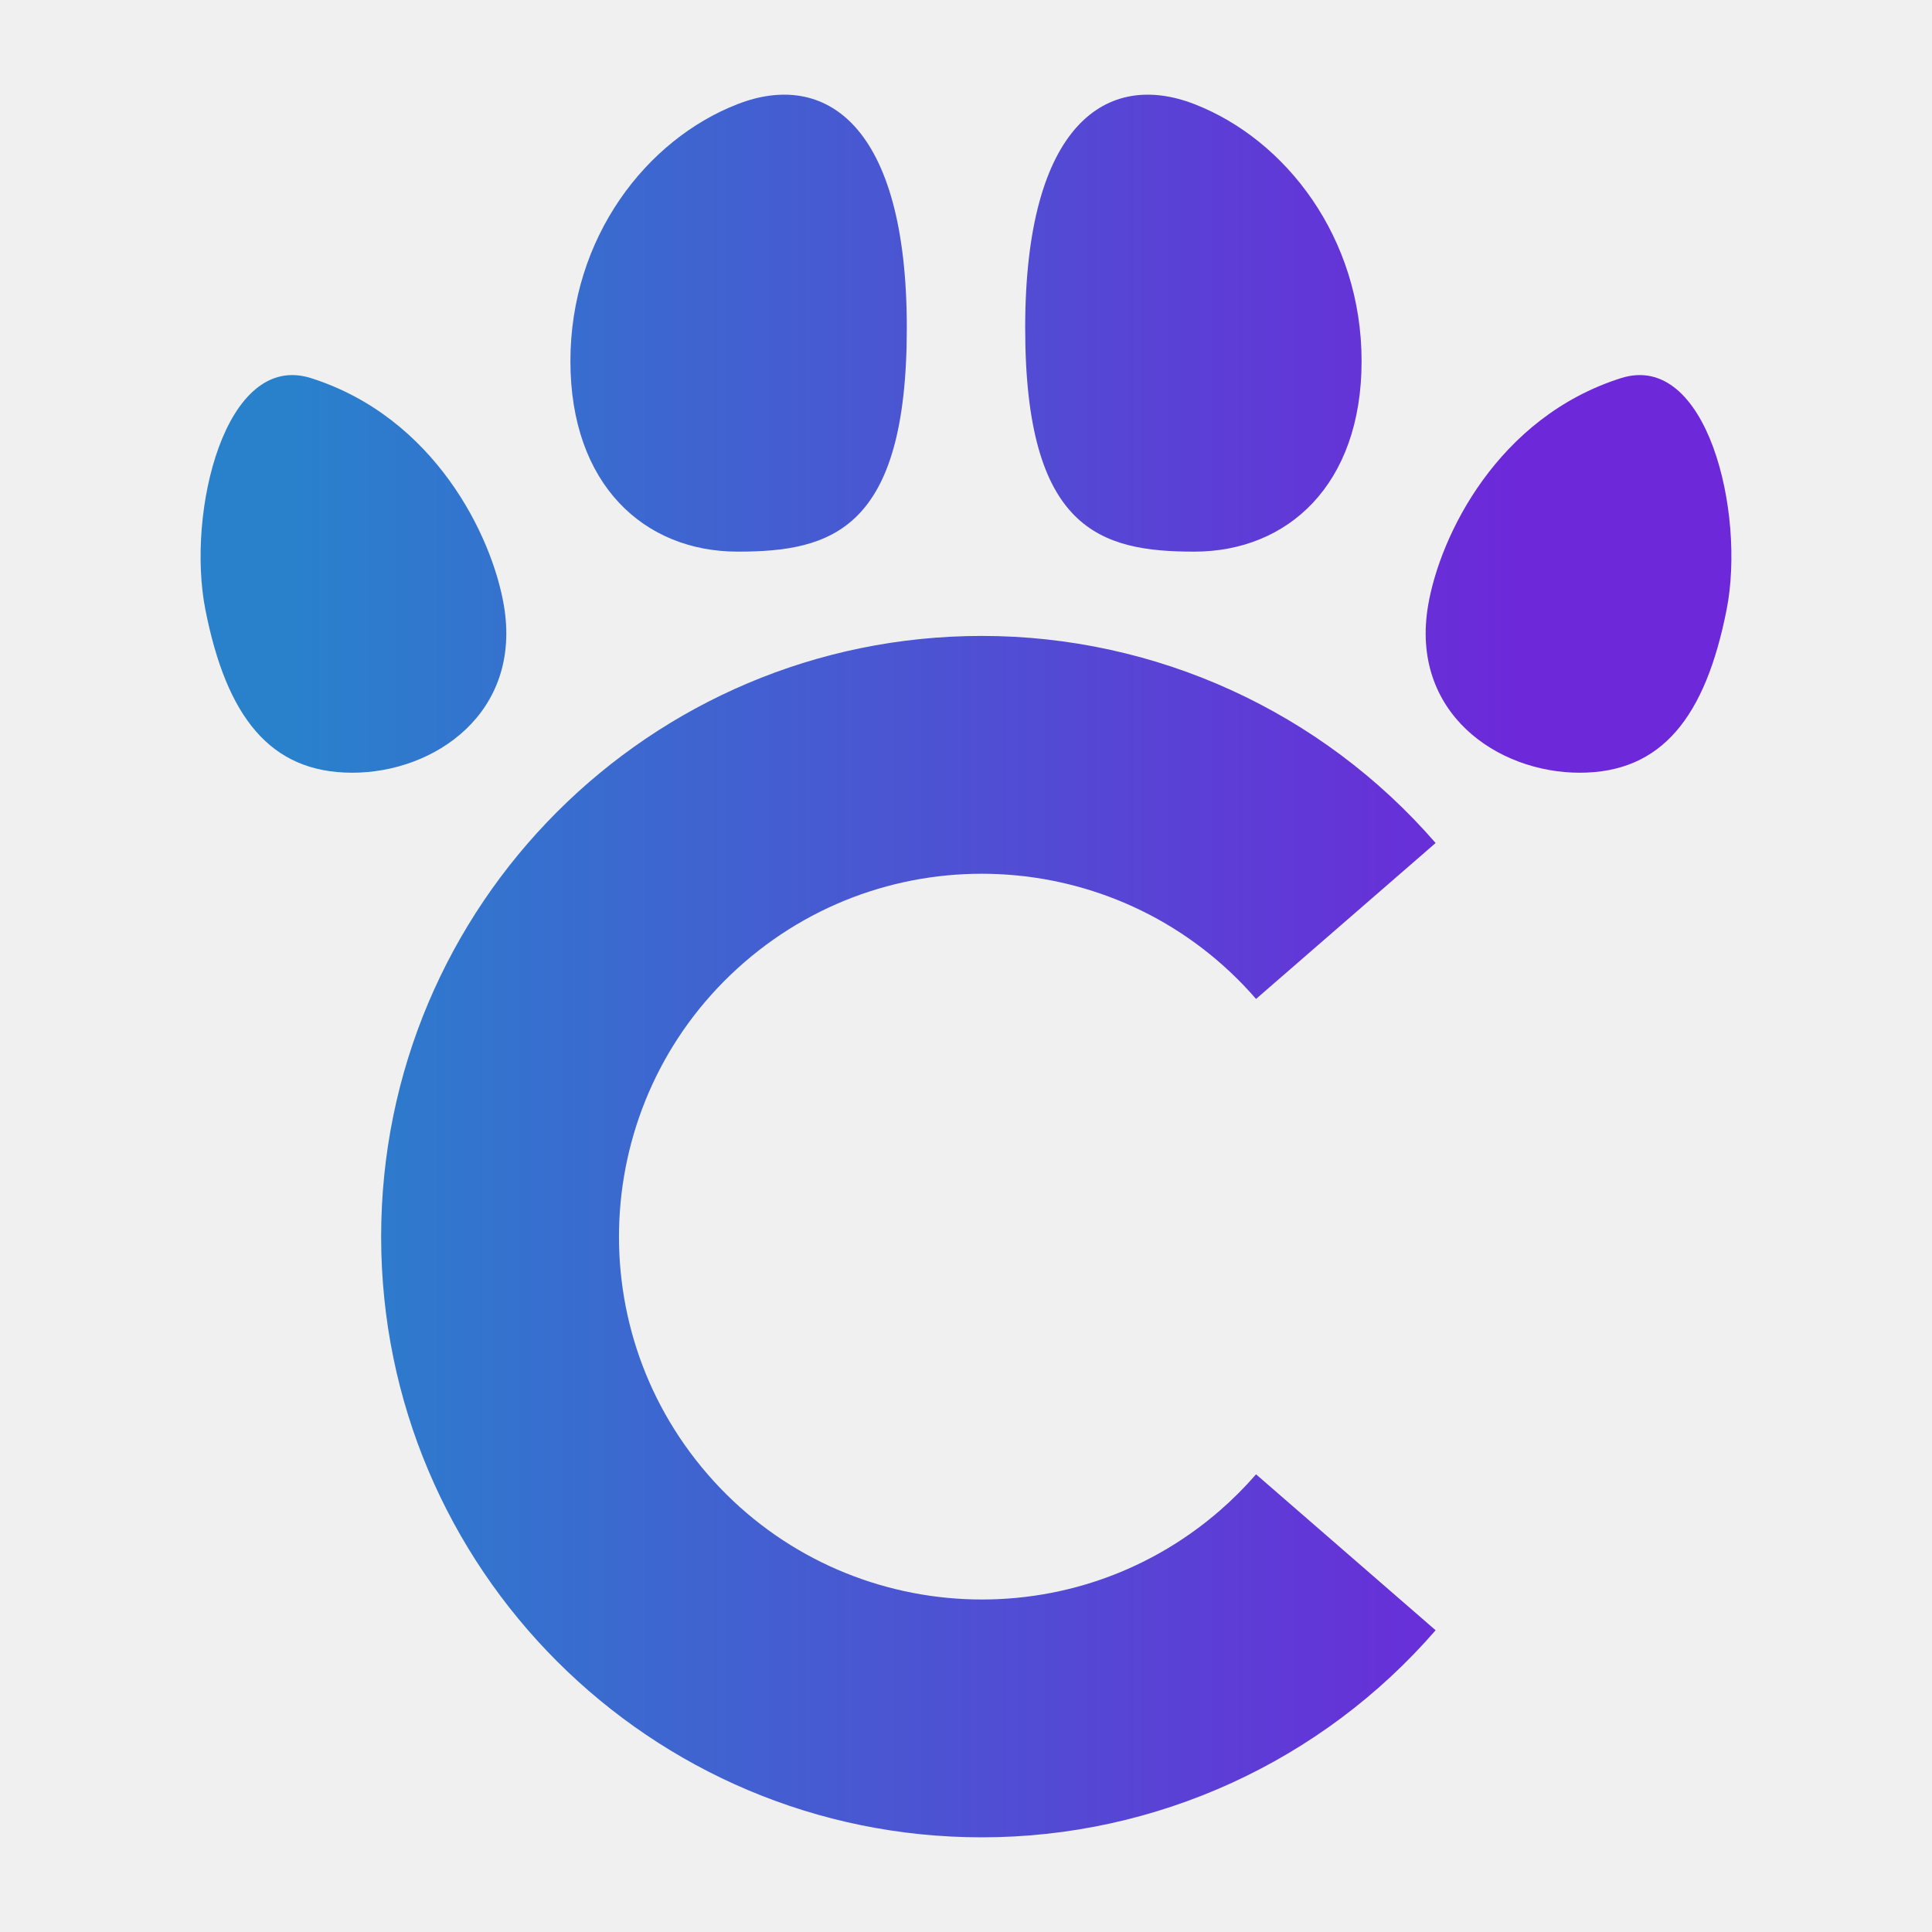
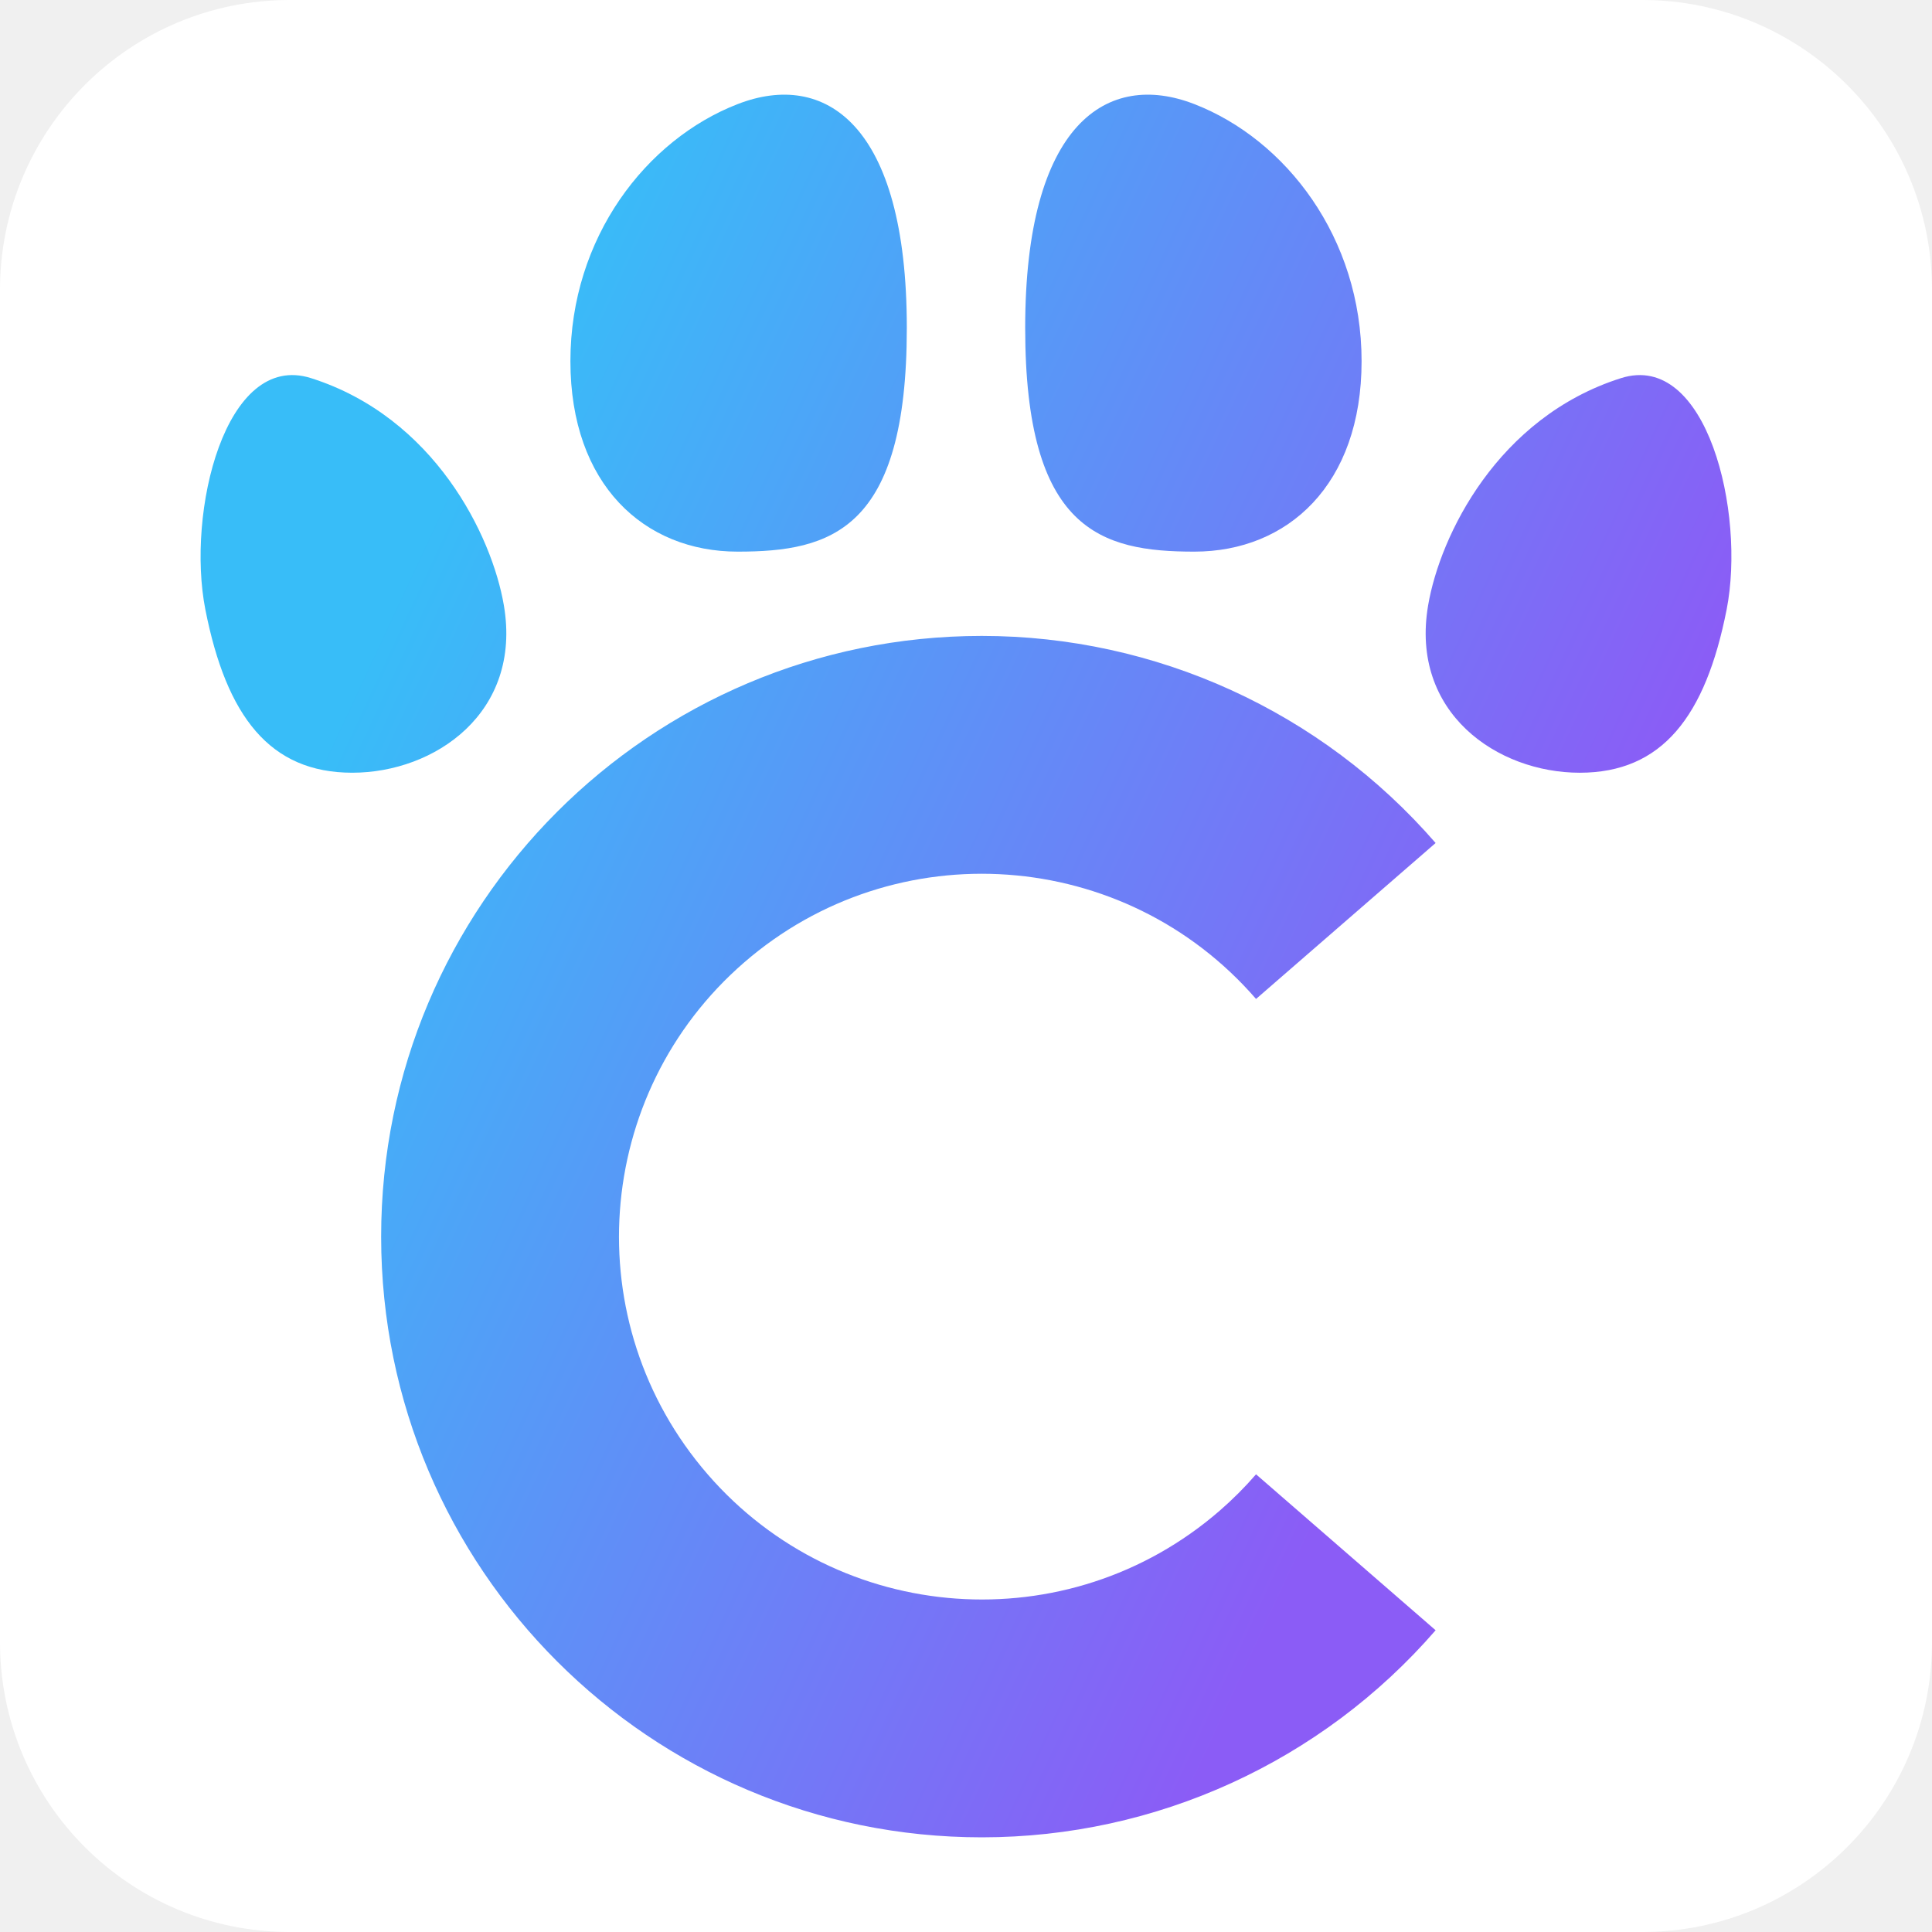
- <svg xmlns="http://www.w3.org/2000/svg" id="Ebene_1" data-name="Ebene 1" viewBox="0 0 200 200">
-   <defs>
-     <linearGradient id="Unbenannter_Verlauf_2" data-name="Unbenannter Verlauf 2" x1="20.765" y1="102" x2="179.235" y2="102" gradientTransform="translate(0 202) scale(1 -1)" gradientUnits="userSpaceOnUse">
-       <stop offset=".06" stop-color="#2981cc" />
-       <stop offset=".863" stop-color="#6d28d9" />
+ <svg xmlns="http://www.w3.org/2000/svg" id="Ebene_1" data-name="Ebene 1" viewBox="0 0 200 200" version="1.1" width="200" height="200">
+   <defs id="defs2">
+     <linearGradient id="Unbenannter_Verlauf_2" data-name="Unbenannter Verlauf 2" x1="28.189" y1="135.486" x2="171.811" y2="68.514" gradientTransform="matrix(1,0,0,-1,0,202)" gradientUnits="userSpaceOnUse">
+       <stop offset="0.06" stop-color="#2981cc" id="stop1" style="stop-color:#38bdf8;stop-opacity:1;" />
+       <stop offset="0.863" stop-color="#6d28d9" id="stop2" style="stop-color:#8b5cf6;stop-opacity:1;" />
    </linearGradient>
  </defs>
-   <path d="M106.127,33.94c0-21.154,8.493-26.662,17.508-23.165,9.462,3.671,17.316,13.816,17.316,26.61s-7.646,19.72-17.316,19.72-17.508-2.197-17.508-23.165ZM76.365,57.105c9.669,0,17.508-2.196,17.508-23.165 0-21.154-8.493-26.662-17.508-23.165-9.462,3.671-17.316,13.816-17.316,26.61s7.646,19.72,17.316,19.72ZM167.805,39.143c-12.763,4.049-18.734,16.277-19.967,23.527-1.891,11.12,7.169,17.322,15.695,17.322s13.025-5.817,15.206-16.885c1.982-10.059-2.044-26.784-10.934-23.964ZM52.161,62.67c-1.233-7.25-7.204-19.478-19.967-23.527-8.89-2.82-12.916,13.905-10.934,23.964,2.181,11.067,6.68,16.885,15.206,16.885s17.586-6.202,15.695-17.322h0ZM77.036,99.631c15.676-13.589,39.4-11.897,52.989,3.779l18.59-16.142c-11.815-13.621-28.961-21.443-46.993-21.437-34.344.01-62.176,27.86-62.166,62.203.01,34.344,27.86,62.176,62.203,62.166,18.019-.004,35.15-7.824,46.956-21.436l-18.59-16.143c-1.168,1.348-2.431,2.61-3.779,3.779-15.676,13.589-39.4,11.897-52.989-3.779s-11.897-39.4,3.779-52.989h0Z" style="fill: url(#Unbenannter_Verlauf_2);" />
+   <rect style="fill:#ffffff;fill-opacity:1" id="rect2" width="200" height="200" x="0" y="0" rx="30" ry="30" />
+   <path d="m 106.127,33.94 c 0,-21.154 8.493,-26.662 17.508,-23.165 9.462,3.671 17.316,13.816 17.316,26.61 0,12.794 -7.646,19.72 -17.316,19.72 -9.67,0 -17.508,-2.197 -17.508,-23.165 z M 76.365,57.105 c 9.669,0 17.508,-2.196 17.508,-23.165 C 93.873,12.785 85.38,7.278 76.365,10.775 66.903,14.446 59.049,24.591 59.049,37.385 c 0,12.794 7.646,19.72 17.316,19.72 z m 91.44,-17.961 c -12.763,4.049 -18.734,16.277 -19.967,23.527 -1.891,11.12 7.169,17.322 15.695,17.322 8.525,0 13.025,-5.817 15.206,-16.885 1.982,-10.059 -2.044,-26.784 -10.934,-23.964 z M 52.161,62.67 c -1.233,-7.25 -7.204,-19.478 -19.967,-23.527 -8.89,-2.82 -12.916,13.905 -10.934,23.964 2.181,11.067 6.68,16.885 15.206,16.885 8.525,0 17.586,-6.202 15.695,-17.322 v 0 z m 24.875,36.962 c 15.676,-13.589 39.4,-11.897 52.989,3.779 L 148.615,87.268 C 136.8,73.647 119.654,65.825 101.622,65.83 67.278,65.841 39.446,93.69 39.456,128.034 c 0.01,34.344 27.86,62.176 62.203,62.166 18.019,-0.004 35.15,-7.824 46.956,-21.436 l -18.59,-16.143 c -1.168,1.348 -2.431,2.61 -3.779,3.779 -15.676,13.589 -39.4,11.897 -52.989,-3.779 -13.589,-15.676 -11.897,-39.4 3.779,-52.989 h 1e-4 z" style="fill:url(#Unbenannter_Verlauf_2)" id="path2" />
</svg>
